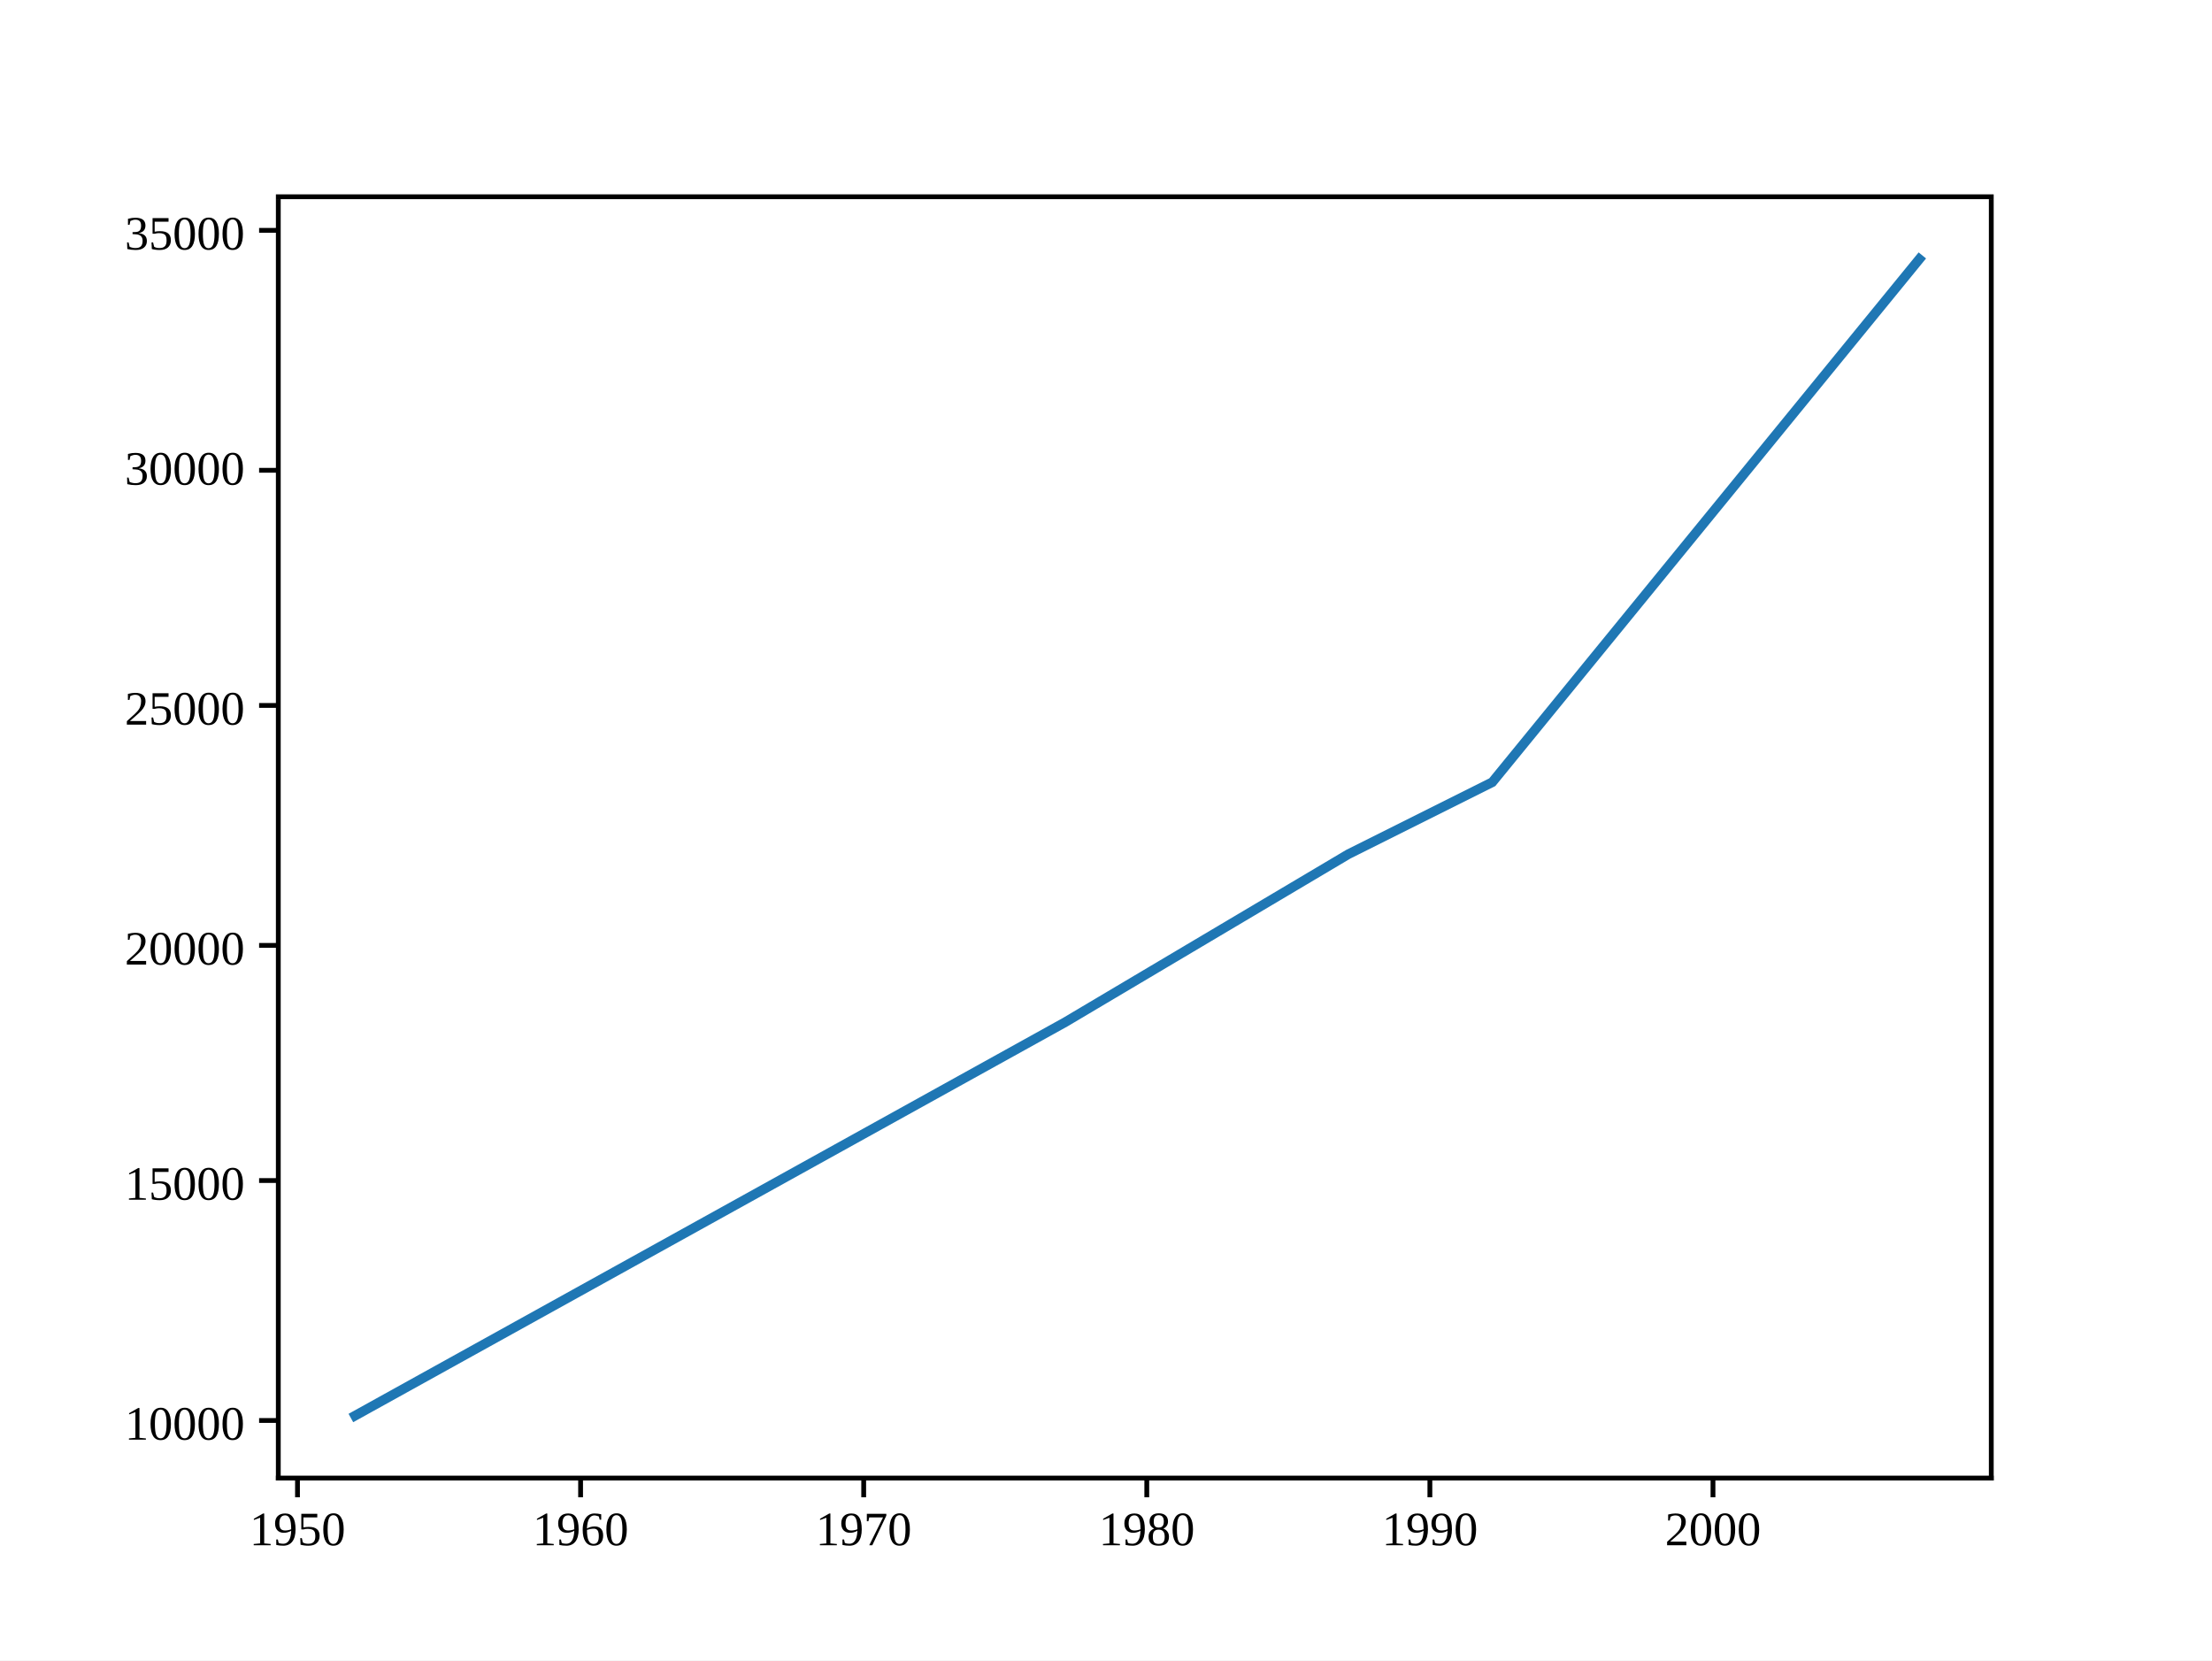
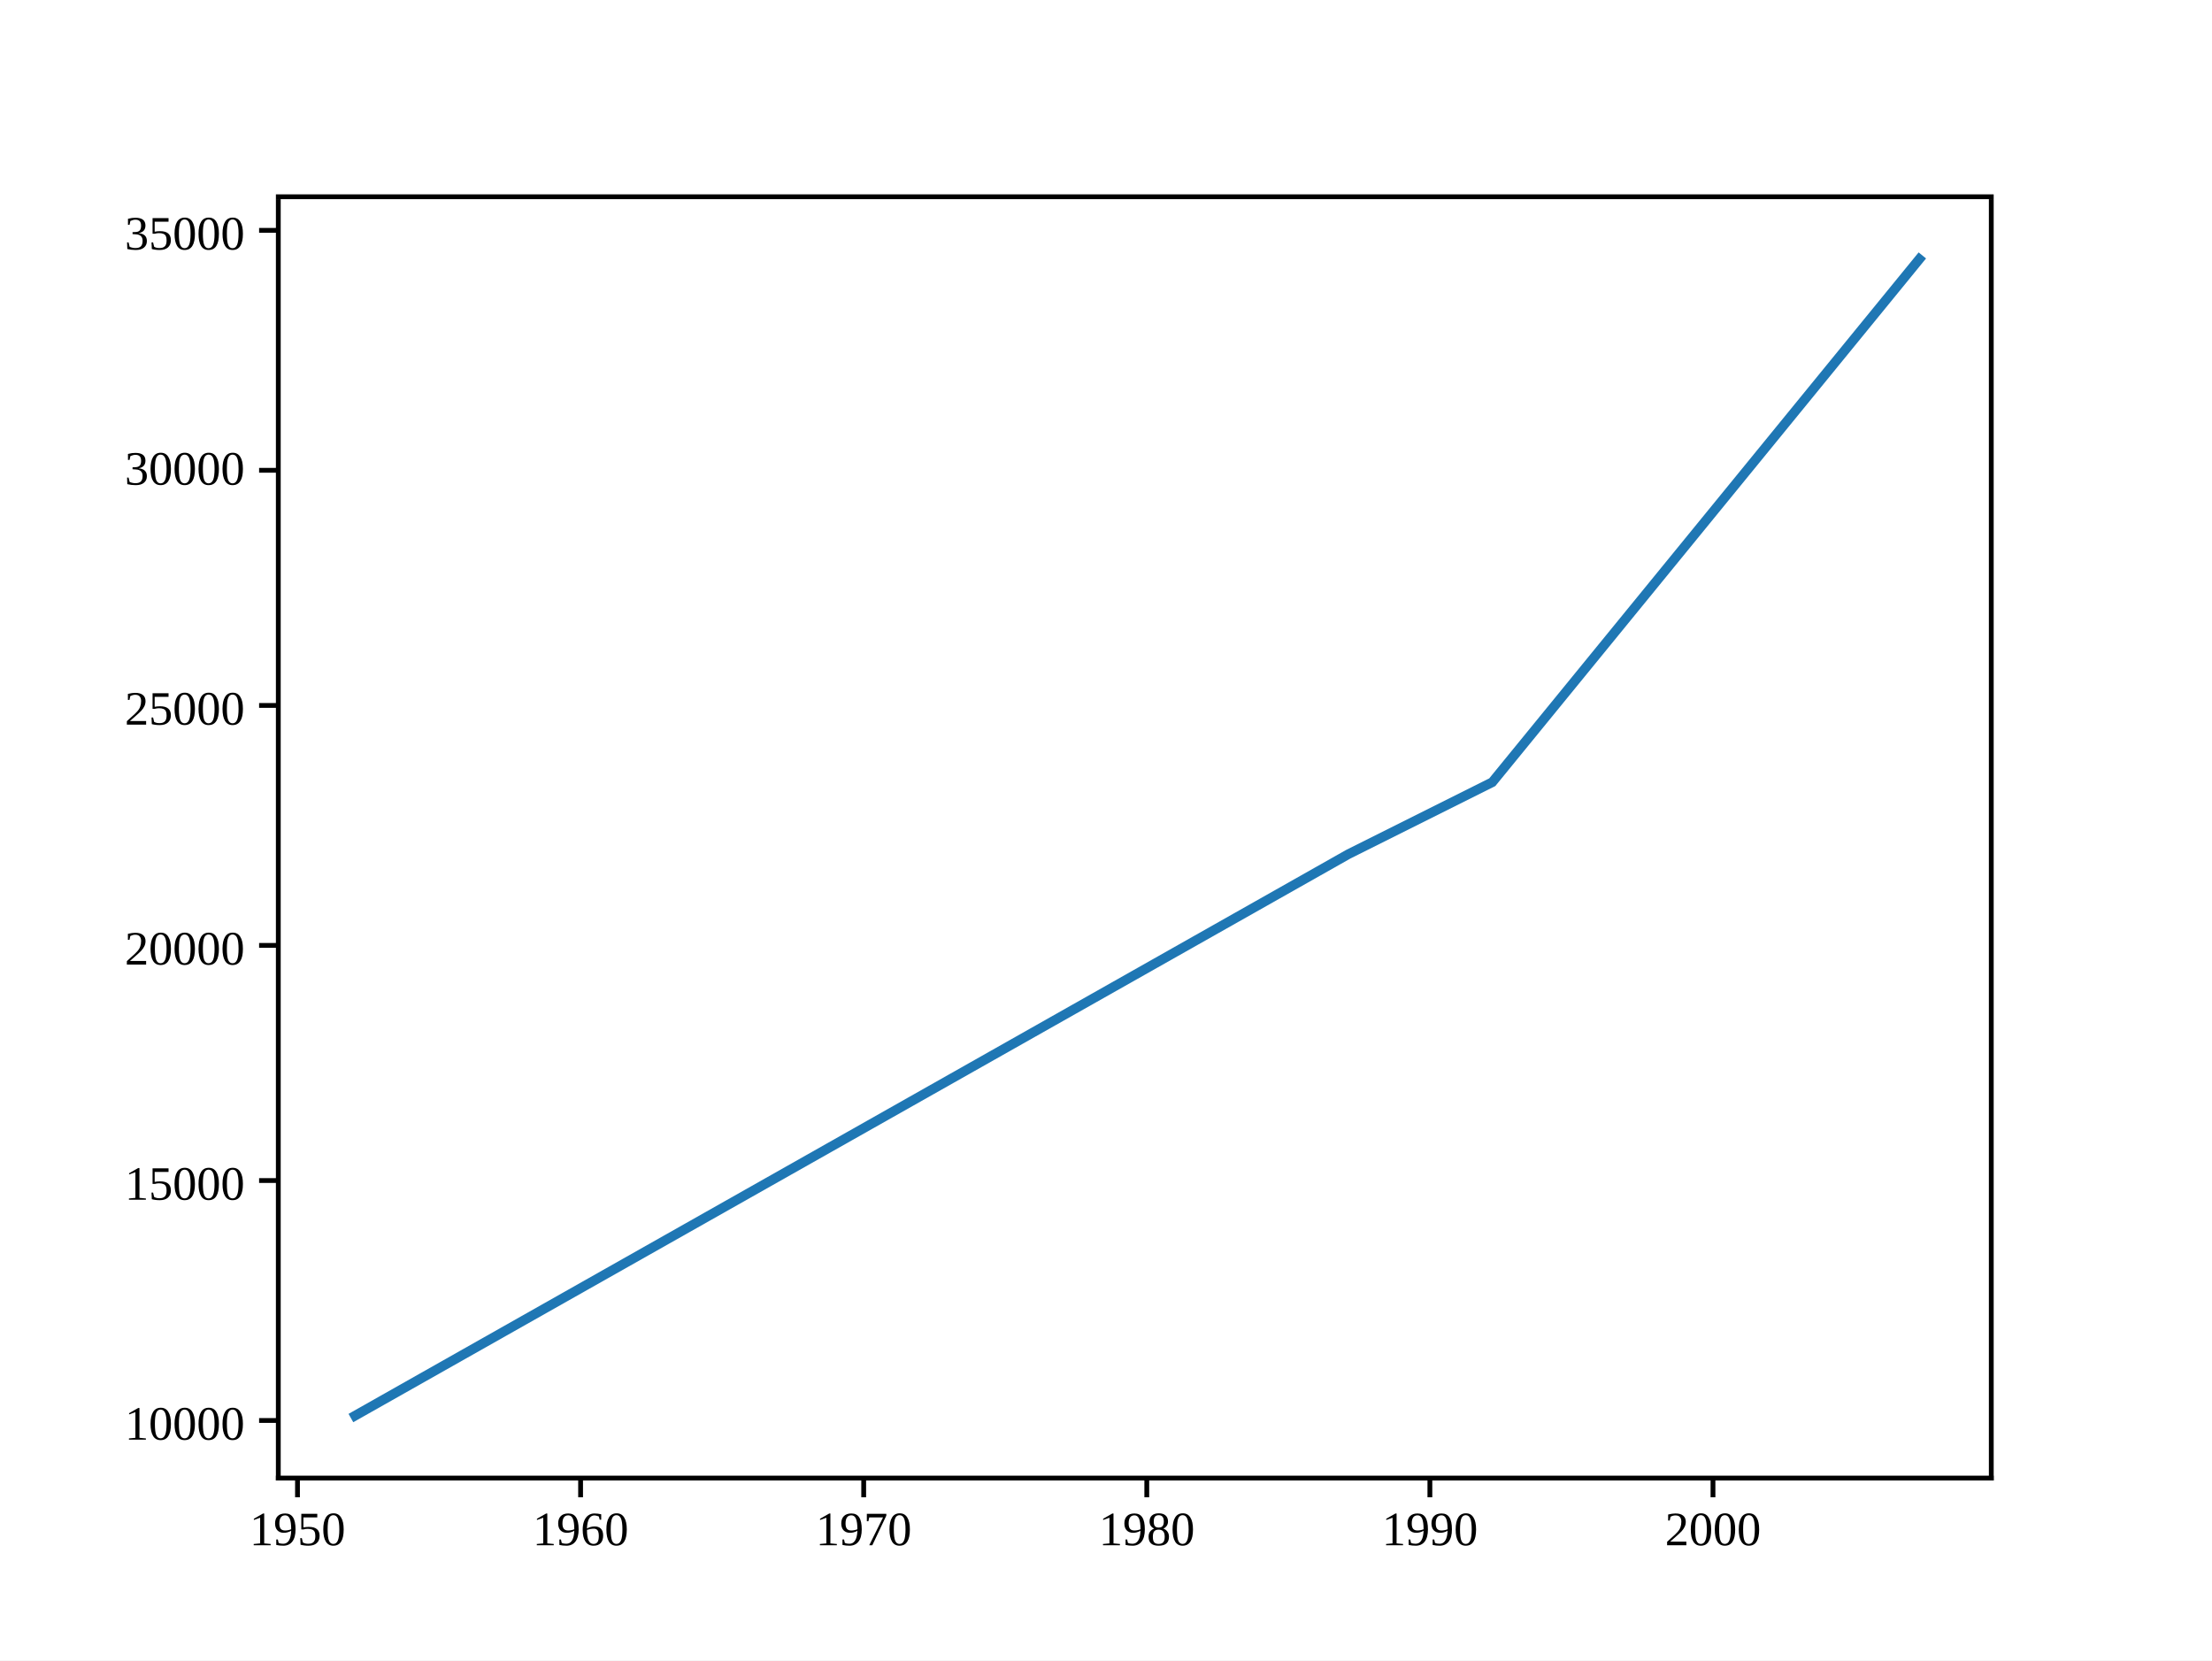
<svg xmlns="http://www.w3.org/2000/svg" xmlns:xlink="http://www.w3.org/1999/xlink" width="461pt" height="346pt" version="1.1" viewBox="0 0 461 346">
  <defs>
-     <path id="b" d="m0 0v4" stroke="#000" />
-     <path id="a" d="m0 0h-4" stroke="#000" />
-     <clipPath id="c">
+     <path id="d" d="m0 0v4" stroke="#000" />
+     <path id="e" d="m0 0h-4" stroke="#000" />
+     <clipPath id="f">
      <rect x="58" y="41" width="357" height="266" />
    </clipPath>
  </defs>
  <path d="m0 346h461v-346h-461z" fill="#fff" />
  <path d="m58 308h357v-266h-357z" fill="#fff" />
-   <use x="62" y="308" stroke="#000" xlink:href="#b" />
-   <use x="121" y="308" stroke="#000" xlink:href="#b" />
-   <use x="180" y="308" stroke="#000" xlink:href="#b" />
-   <use x="239" y="308" stroke="#000" xlink:href="#b" />
-   <use x="298" y="308" stroke="#000" xlink:href="#b" />
-   <use x="357" y="308" stroke="#000" xlink:href="#b" />
-   <use x="58" y="296" stroke="#000" xlink:href="#a" />
-   <use x="58" y="246" stroke="#000" xlink:href="#a" />
-   <use x="58" y="197" stroke="#000" xlink:href="#a" />
-   <use x="58" y="147" stroke="#000" xlink:href="#a" />
-   <use x="58" y="98" stroke="#000" xlink:href="#a" />
-   <use x="58" y="48" stroke="#000" xlink:href="#a" />
-   <text x="62" y="322" font-size="10px" text-anchor="middle">1950</text>
-   <text x="121" y="322" font-size="10px" text-anchor="middle">1960</text>
-   <text x="180" y="322" font-size="10px" text-anchor="middle">1970</text>
-   <text x="239" y="322" font-size="10px" text-anchor="middle">1980</text>
-   <text x="298" y="322" font-size="10px" text-anchor="middle">1990</text>
-   <text x="357" y="322" font-size="10px" text-anchor="middle">2000</text>
-   <text x="51" y="300" font-size="10px" text-anchor="end">10000</text>
-   <text x="51" y="250" font-size="10px" text-anchor="end">15000</text>
-   <text x="51" y="201" font-size="10px" text-anchor="end">20000</text>
-   <text x="51" y="151" font-size="10px" text-anchor="end">25000</text>
-   <text x="51" y="101" font-size="10px" text-anchor="end">30000</text>
-   <text x="51" y="52" font-size="10px" text-anchor="end">35000</text>
-   <path d="m74 295 148-82 59-35 30-15 89-109" clip-path="url(#c)" fill="none" stroke="#1f77b4" stroke-linecap="square" stroke-width="2" />
-   <path d="m58 308v-266" fill="none" stroke="#000" stroke-linecap="square" />
-   <path d="m415 308v-266" fill="none" stroke="#000" stroke-linecap="square" />
-   <path d="m58 308h357" fill="none" stroke="#000" stroke-linecap="square" />
-   <path d="m58 41h357" fill="none" stroke="#000" stroke-linecap="square" />
+   <g stroke="#000">
+     <use x="62" y="308" xlink:href="#d" />
+     <use x="121" y="308" xlink:href="#d" />
+     <use x="180" y="308" xlink:href="#d" />
+     <use x="239" y="308" xlink:href="#d" />
+     <use x="298" y="308" xlink:href="#d" />
+     <use x="357" y="308" xlink:href="#d" />
+     <use x="58" y="296" xlink:href="#e" />
+     <use x="58" y="246" xlink:href="#e" />
+     <use x="58" y="197" xlink:href="#e" />
+     <use x="58" y="147" xlink:href="#e" />
+     <use x="58" y="98" xlink:href="#e" />
+     <use x="58" y="48" xlink:href="#e" />
+   </g>
+   <g font-size="10px">
+     <g text-anchor="middle">
+       <text x="62" y="322">1950</text>
+       <text x="121" y="322">1960</text>
+       <text x="180" y="322">1970</text>
+       <text x="239" y="322">1980</text>
+       <text x="298" y="322">1990</text>
+       <text x="357" y="322">2000</text>
+     </g>
+     <g text-anchor="end">
+       <text x="51" y="300">10000</text>
+       <text x="51" y="250">15000</text>
+       <text x="51" y="201">20000</text>
+       <text x="51" y="151">25000</text>
+       <text x="51" y="101">30000</text>
+       <text x="51" y="52">35000</text>
+     </g>
+   </g>
+   <g fill="none" stroke-linecap="square">
+     <path d="m74 295 207-117 30-15 89-109" clip-path="url(#f)" stroke="#1f77b4" stroke-width="2" />
+     <g stroke="#000">
+       <path d="m58 308v-266" />
+       <path d="m415 308v-266" />
+       <path d="m58 308h357" />
+       <path d="m58 41h357" />
+     </g>
+   </g>
</svg>
